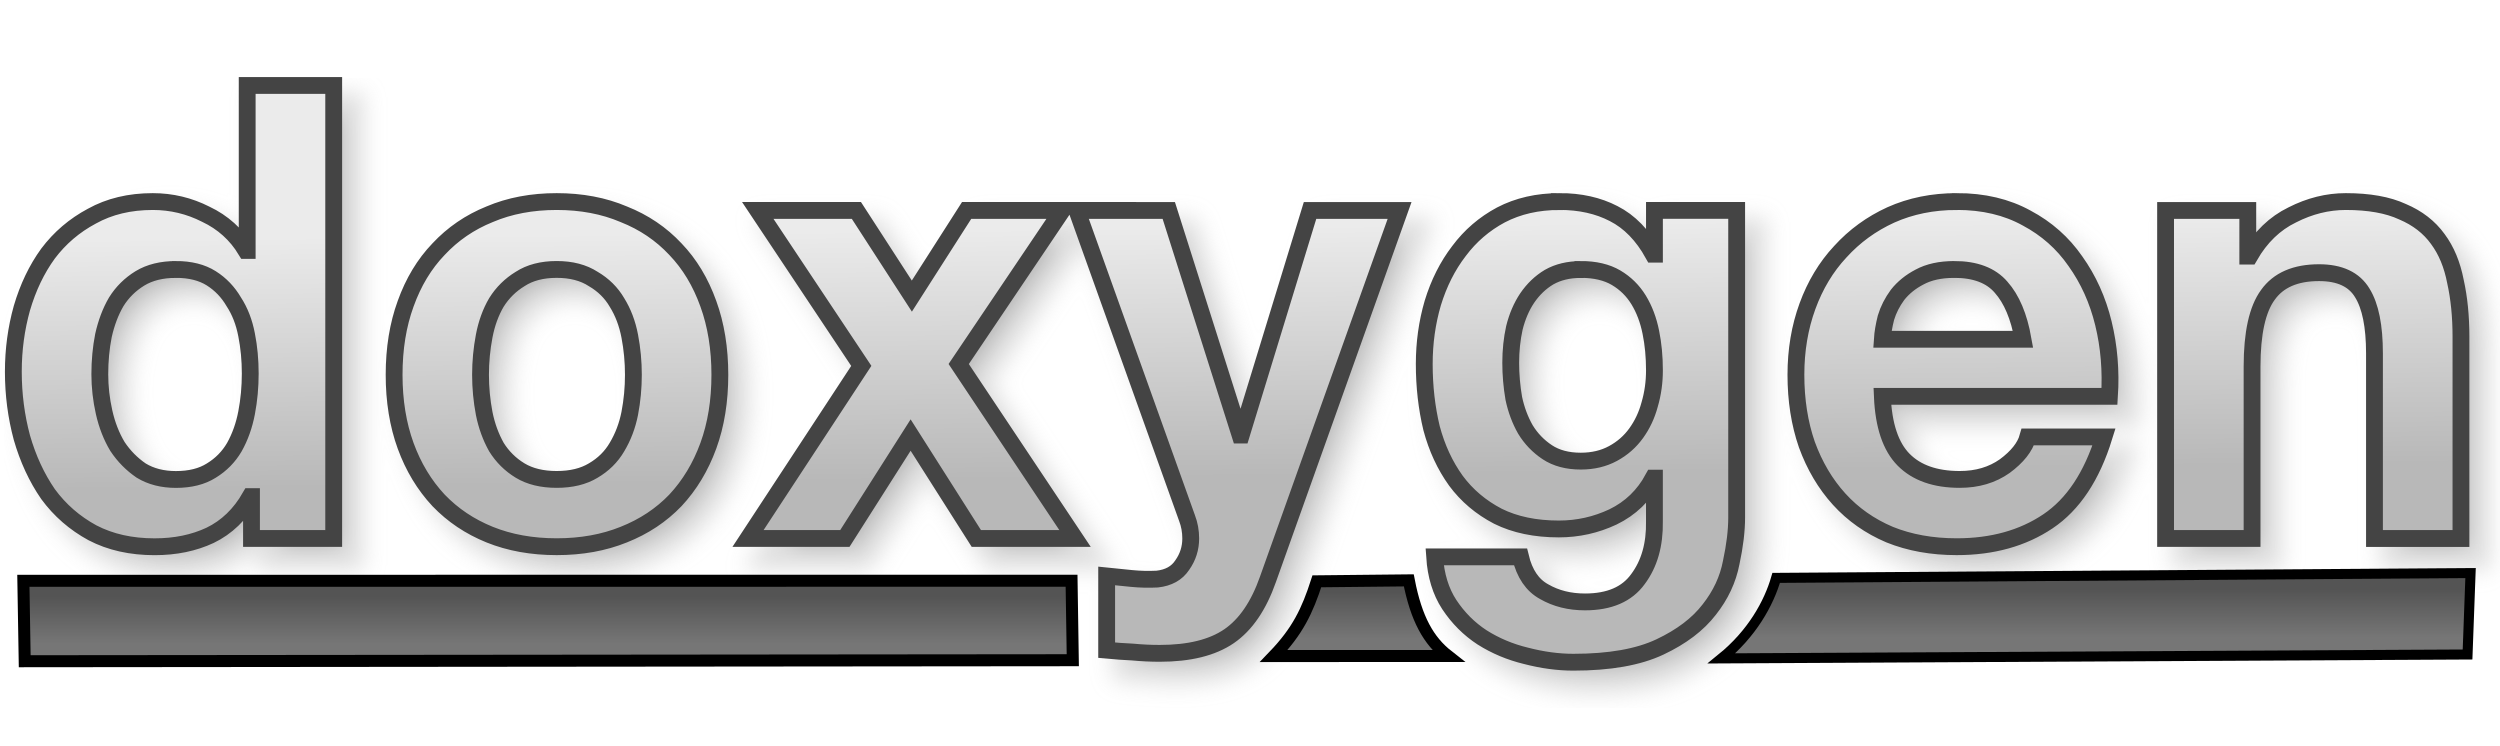
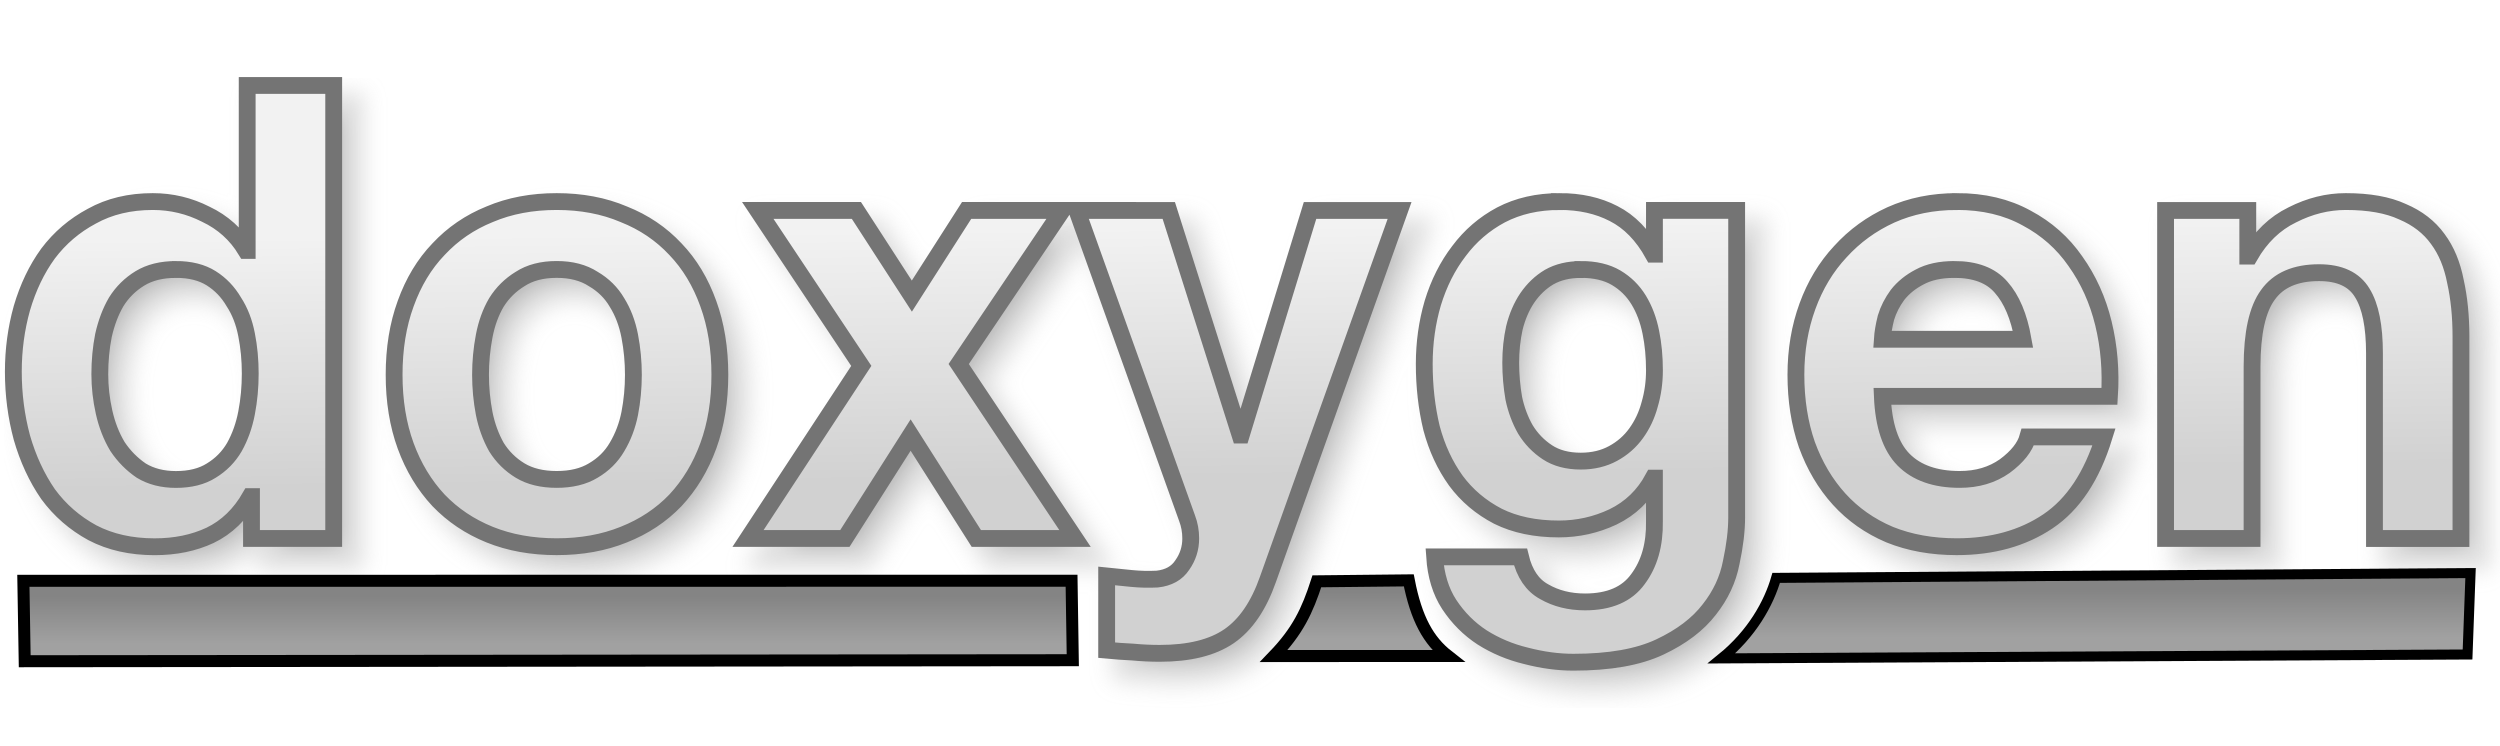
<svg xmlns="http://www.w3.org/2000/svg" xmlns:xlink="http://www.w3.org/1999/xlink" version="1.1" viewBox="0 0 104 31">
  <defs>
    <linearGradient id="a">
-       <stop stop-color="#545454" offset="0" />
-       <stop stop-color="#767676" offset="1" />
+       <stop stop-color="#848484" offset="0" />
+       <stop stop-color="#A1A1A1" offset="1" />
    </linearGradient>
    <linearGradient id="d" x1="31.474" x2="31.474" y1="24.821" y2="26.773" gradientUnits="userSpaceOnUse" xlink:href="#a" />
    <linearGradient id="c" x1="31.474" x2="31.474" y1="24.821" y2="26.773" gradientTransform="matrix(.6816 0 0 1.0248 72.391 -.91809)" gradientUnits="userSpaceOnUse" xlink:href="#a" />
    <linearGradient id="b" x1="56.295" x2="56.295" y1="24.622" y2="26.574" gradientUnits="userSpaceOnUse" xlink:href="#a" />
    <linearGradient id="e" x1="49.067" x2="48.956" y1="19.719" y2="9.523" gradientTransform="matrix(.97968 0 0 1.0207 -.25579 -.25579)" gradientUnits="userSpaceOnUse">
-       <stop stop-color="#B8B8B8" offset="0" />
-       <stop stop-color="#EBEBEB" offset="1" />
+       <stop stop-color="#D1D1D1" offset="0" />
+       <stop stop-color="#F2F2F2" offset="1" />
    </linearGradient>
    <filter id="f" x="-.011" y="-.045" width="1.021" height="1.091" color-interpolation-filters="sRGB">
      <feGaussianBlur stdDeviation="0.453" />
    </filter>
  </defs>
  <g>
    <path transform="translate(-2.5759 -27.848)" d="m13.609 32.203v6.863h-0.051c-0.405-0.669-0.963-1.171-1.672-1.506-0.692-0.352-1.428-0.527-2.205-0.527-0.963 0-1.807 0.203-2.533 0.607-0.726 0.387-1.334 0.906-1.824 1.557-0.473 0.651-0.835 1.409-1.088 2.272-0.236 0.845-0.355 1.724-0.355 2.639 0 0.95 0.119 1.864 0.355 2.744 0.253 0.88 0.615 1.663 1.088 2.35 0.49 0.669 1.107 1.207 1.85 1.611 0.743 0.387 1.604 0.58 2.584 0.58 0.861 0 1.631-0.158 2.307-0.475 0.692-0.334 1.25-0.872 1.672-1.611h0.051v1.742h3.42v-18.846zm12.875 4.83c-1.03 0-1.96 0.175-2.787 0.527-0.828 0.334-1.536 0.82-2.127 1.453-0.591 0.616-1.048 1.372-1.369 2.269-0.321 0.88-0.48 1.866-0.48 2.957s0.16 2.075 0.48 2.955c0.321 0.88 0.778 1.636 1.369 2.269 0.591 0.616 1.299 1.091 2.127 1.426 0.828 0.334 1.757 0.502 2.787 0.502 1.03 0 1.96-0.168 2.787-0.502 0.844-0.334 1.561-0.81 2.152-1.426 0.591-0.633 1.048-1.39 1.369-2.269 0.321-0.88 0.48-1.864 0.48-2.955s-0.16-2.077-0.48-2.957c-0.321-0.897-0.778-1.654-1.369-2.269-0.591-0.633-1.308-1.119-2.152-1.453-0.828-0.352-1.757-0.527-2.787-0.527zm41.715 0c-0.912 0-1.722 0.185-2.432 0.555-0.692 0.37-1.275 0.87-1.748 1.504-0.473 0.616-0.837 1.337-1.09 2.164-0.236 0.809-0.354 1.655-0.354 2.535 0 0.933 0.1 1.821 0.303 2.666 0.22 0.827 0.558 1.556 1.014 2.189 0.456 0.616 1.039 1.109 1.748 1.478 0.709 0.352 1.554 0.529 2.533 0.529 0.794 0 1.545-0.168 2.254-0.502 0.726-0.352 1.283-0.89 1.672-1.611h0.051v1.795c0.017 0.968-0.211 1.769-0.684 2.402-0.456 0.633-1.19 0.951-2.203 0.951-0.642 0-1.208-0.142-1.697-0.424-0.49-0.264-0.819-0.747-0.988-1.451h-3.572c0.051 0.774 0.253 1.435 0.607 1.98 0.372 0.563 0.829 1.019 1.369 1.371 0.557 0.352 1.166 0.607 1.824 0.766 0.676 0.176 1.333 0.266 1.975 0.266 1.503 0 2.703-0.212 3.598-0.635 0.895-0.422 1.58-0.941 2.053-1.557 0.473-0.598 0.777-1.249 0.912-1.953 0.152-0.704 0.227-1.329 0.227-1.875v-12.775h-3.42v1.822h-0.051c-0.439-0.792-0.988-1.355-1.647-1.69-0.642-0.334-1.393-0.502-2.254-0.502zm16.523 0c-0.996 0-1.909 0.185-2.736 0.555-0.811 0.37-1.512 0.88-2.103 1.531-0.591 0.633-1.046 1.39-1.367 2.269s-0.48 1.831-0.48 2.852c0 1.056 0.151 2.022 0.455 2.902 0.321 0.88 0.768 1.636 1.342 2.269 0.574 0.633 1.276 1.127 2.103 1.478 0.828 0.334 1.757 0.502 2.787 0.502 1.486 0 2.752-0.353 3.799-1.057 1.047-0.704 1.825-1.873 2.332-3.51h-3.168c-0.118 0.422-0.439 0.828-0.963 1.215-0.524 0.37-1.147 0.553-1.873 0.553-1.013 0-1.792-0.273-2.332-0.818-0.54-0.545-0.836-1.425-0.887-2.639h9.449c0.068-1.056-0.016-2.067-0.252-3.035-0.236-0.968-0.626-1.829-1.166-2.586-0.524-0.757-1.2-1.355-2.027-1.795-0.828-0.458-1.797-0.688-2.912-0.688zm16.189 0c-0.76 0-1.502 0.185-2.228 0.555-0.726 0.352-1.317 0.923-1.773 1.715h-0.076v-1.9h-3.42v13.646h3.598v-7.152c0-1.39 0.219-2.384 0.658-2.982 0.439-0.616 1.149-0.924 2.129-0.924 0.861 0 1.461 0.281 1.799 0.844 0.338 0.545 0.506 1.382 0.506 2.508v7.707h3.598v-8.393c0-0.845-0.076-1.611-0.229-2.297-0.135-0.704-0.38-1.292-0.734-1.768-0.355-0.493-0.844-0.873-1.469-1.137-0.608-0.282-1.395-0.422-2.357-0.422zm-66.063 0.369 4.307 6.467-4.713 7.18h4.029l2.736-4.303 2.734 4.303h4.106l-4.84-7.258 4.307-6.389h-3.977l-2.279 3.564-2.307-3.564zm13.275 0 4.584 12.803c0.101 0.264 0.152 0.545 0.152 0.844 0 0.405-0.117 0.775-0.354 1.109-0.22 0.334-0.566 0.527-1.039 0.58-0.355 0.018-0.71 0.01-1.065-0.025-0.355-0.035-0.701-0.07-1.039-0.105v3.088c0.372 0.035 0.735 0.061 1.09 0.078 0.372 0.035 0.744 0.053 1.115 0.053 1.233 0 2.194-0.238 2.887-0.713 0.692-0.475 1.233-1.266 1.621-2.375l5.473-15.336h-3.725l-2.861 9.344h-0.051l-2.965-9.344zm-37.48 2.455c0.591 0 1.082 0.123 1.471 0.369 0.388 0.246 0.699 0.572 0.936 0.977 0.253 0.387 0.432 0.845 0.533 1.373 0.101 0.51 0.152 1.048 0.152 1.611 0 0.563-0.051 1.107-0.152 1.635-0.101 0.528-0.271 1.004-0.508 1.426-0.236 0.405-0.556 0.73-0.961 0.977-0.388 0.246-0.88 0.369-1.471 0.369-0.557 0-1.038-0.123-1.443-0.369-0.388-0.264-0.718-0.597-0.988-1.002-0.253-0.422-0.438-0.898-0.557-1.426s-0.178-1.056-0.178-1.584c-1e-7 -0.563 0.051-1.099 0.152-1.609 0.118-0.528 0.295-0.996 0.531-1.4 0.253-0.405 0.583-0.73 0.988-0.977 0.405-0.246 0.903-0.369 1.494-0.369zm15.84 0c0.608 0 1.114 0.133 1.52 0.396 0.422 0.246 0.752 0.572 0.988 0.977 0.253 0.405 0.43 0.871 0.531 1.398 0.101 0.528 0.152 1.066 0.152 1.611 0 0.545-0.051 1.081-0.152 1.609-0.101 0.51-0.278 0.976-0.531 1.398-0.236 0.405-0.566 0.73-0.988 0.977-0.405 0.246-0.912 0.369-1.52 0.369-0.608 0-1.114-0.123-1.52-0.369s-0.735-0.572-0.988-0.977c-0.236-0.422-0.406-0.888-0.508-1.398-0.101-0.528-0.152-1.064-0.152-1.609 0-0.545 0.051-1.083 0.152-1.611 0.101-0.528 0.271-0.994 0.508-1.398 0.253-0.405 0.583-0.73 0.988-0.977 0.405-0.264 0.912-0.396 1.52-0.396zm42.602 0c0.591 0 1.08 0.115 1.469 0.344 0.388 0.229 0.701 0.537 0.938 0.924 0.236 0.387 0.406 0.835 0.508 1.346 0.101 0.493 0.15 1.021 0.15 1.584 0 0.493-0.066 0.968-0.201 1.426-0.118 0.44-0.305 0.836-0.559 1.188-0.253 0.352-0.574 0.633-0.963 0.844-0.388 0.211-0.835 0.318-1.342 0.318-0.557 0-1.021-0.125-1.393-0.371-0.372-0.246-0.676-0.562-0.912-0.949-0.22-0.387-0.381-0.818-0.482-1.293-0.084-0.493-0.127-0.986-0.127-1.478 0-0.51 0.051-0.994 0.152-1.451 0.118-0.475 0.297-0.89 0.533-1.242 0.253-0.37 0.557-0.66 0.912-0.871 0.372-0.211 0.81-0.316 1.316-0.316zm15.535 0c0.878 0 1.529 0.248 1.951 0.74 0.439 0.493 0.743 1.214 0.912 2.164h-5.854c0.017-0.264 0.068-0.564 0.152-0.898 0.101-0.334 0.263-0.65 0.482-0.949 0.236-0.299 0.541-0.547 0.912-0.74 0.388-0.211 0.869-0.316 1.443-0.316z" filter="url(#f)" opacity=".3" stroke="#969696" />
    <path d="m0.972 24.161 43.605-0.002 0.051 3.306-43.6 0.042z" fill="url(#d)" stroke="#000" stroke-width=".5" />
-     <path d="m10.283 3.555v6.863h-0.051c-0.405-0.669-0.963-1.171-1.672-1.506-0.692-0.352-1.428-0.527-2.205-0.527-0.963 0-1.807 0.203-2.533 0.607-0.726 0.387-1.334 0.906-1.824 1.557-0.473 0.651-0.835 1.409-1.088 2.272-0.236 0.845-0.355 1.724-0.355 2.639 0 0.95 0.119 1.864 0.355 2.744 0.253 0.88 0.615 1.663 1.088 2.35 0.49 0.669 1.107 1.207 1.85 1.611 0.743 0.387 1.604 0.58 2.584 0.58 0.861 0 1.631-0.158 2.307-0.475 0.692-0.334 1.25-0.872 1.672-1.611h0.051v1.742h3.42v-18.846zm12.875 4.83c-1.03 0-1.96 0.175-2.787 0.527-0.828 0.334-1.536 0.82-2.127 1.453-0.591 0.616-1.048 1.372-1.369 2.269-0.321 0.88-0.48 1.866-0.48 2.957s0.16 2.075 0.48 2.955c0.321 0.88 0.778 1.636 1.369 2.269 0.591 0.616 1.299 1.091 2.127 1.426 0.828 0.334 1.757 0.502 2.787 0.502 1.03 0 1.96-0.168 2.787-0.502 0.844-0.334 1.561-0.81 2.152-1.426 0.591-0.633 1.048-1.39 1.369-2.269 0.321-0.88 0.48-1.864 0.48-2.955s-0.16-2.077-0.48-2.957c-0.321-0.897-0.778-1.654-1.369-2.269-0.591-0.633-1.308-1.119-2.152-1.453-0.828-0.352-1.757-0.527-2.787-0.527zm41.715 0c-0.912 0-1.722 0.185-2.432 0.555-0.692 0.37-1.275 0.87-1.748 1.504-0.473 0.616-0.837 1.337-1.09 2.164-0.236 0.809-0.354 1.655-0.354 2.535 0 0.933 0.1 1.821 0.303 2.666 0.22 0.827 0.558 1.556 1.014 2.189 0.456 0.616 1.039 1.109 1.748 1.478 0.709 0.352 1.554 0.529 2.533 0.529 0.794 0 1.545-0.168 2.254-0.502 0.726-0.352 1.283-0.89 1.672-1.611h0.051v1.795c0.017 0.968-0.211 1.769-0.684 2.402-0.456 0.633-1.19 0.951-2.203 0.951-0.642 0-1.208-0.142-1.697-0.424-0.49-0.264-0.819-0.747-0.988-1.451h-3.572c0.051 0.774 0.253 1.435 0.607 1.98 0.372 0.563 0.829 1.019 1.369 1.371 0.557 0.352 1.166 0.607 1.824 0.766 0.676 0.176 1.333 0.266 1.975 0.266 1.503 0 2.703-0.212 3.598-0.635 0.895-0.422 1.58-0.941 2.053-1.557 0.473-0.598 0.777-1.249 0.912-1.953 0.152-0.704 0.227-1.329 0.227-1.875v-12.775h-3.42v1.822h-0.051c-0.439-0.792-0.988-1.355-1.647-1.69-0.642-0.334-1.393-0.502-2.254-0.502zm16.523 0c-0.996 0-1.909 0.185-2.736 0.555-0.811 0.37-1.512 0.88-2.103 1.531-0.591 0.633-1.046 1.39-1.367 2.269s-0.48 1.831-0.48 2.852c0 1.056 0.151 2.022 0.455 2.902 0.321 0.88 0.768 1.636 1.342 2.269 0.574 0.633 1.276 1.127 2.103 1.478 0.828 0.334 1.757 0.502 2.787 0.502 1.486 0 2.752-0.353 3.799-1.057 1.047-0.704 1.825-1.873 2.332-3.51h-3.168c-0.118 0.422-0.439 0.828-0.963 1.215-0.524 0.37-1.147 0.553-1.873 0.553-1.013 0-1.792-0.273-2.332-0.818-0.54-0.545-0.836-1.425-0.887-2.639h9.449c0.068-1.056-0.016-2.067-0.252-3.035-0.236-0.968-0.626-1.829-1.166-2.586-0.524-0.757-1.2-1.355-2.027-1.795-0.828-0.458-1.797-0.688-2.912-0.688zm16.189 0c-0.76 0-1.502 0.185-2.228 0.555-0.726 0.352-1.317 0.923-1.773 1.715h-0.076v-1.9h-3.42v13.646h3.598v-7.152c0-1.39 0.219-2.384 0.658-2.982 0.439-0.616 1.149-0.924 2.129-0.924 0.861 0 1.461 0.281 1.799 0.844 0.338 0.545 0.506 1.382 0.506 2.508v7.707h3.598v-8.393c0-0.845-0.076-1.611-0.229-2.297-0.135-0.704-0.38-1.292-0.734-1.768-0.355-0.493-0.844-0.873-1.469-1.137-0.608-0.282-1.395-0.422-2.357-0.422zm-66.062 0.369 4.307 6.467-4.713 7.18h4.029l2.736-4.303 2.734 4.303h4.106l-4.84-7.258 4.307-6.389h-3.977l-2.279 3.564-2.307-3.564zm13.275 0 4.584 12.803c0.101 0.264 0.152 0.545 0.152 0.844 0 0.405-0.117 0.775-0.354 1.109-0.22 0.334-0.566 0.527-1.039 0.58-0.355 0.018-0.71 0.01-1.065-0.025-0.355-0.035-0.701-0.07-1.039-0.105v3.088c0.372 0.035 0.735 0.061 1.09 0.078 0.372 0.035 0.744 0.053 1.115 0.053 1.233 0 2.194-0.238 2.887-0.713 0.692-0.475 1.233-1.266 1.621-2.375l5.473-15.336h-3.725l-2.861 9.344h-0.051l-2.965-9.344zm-37.48 2.455c0.591 0 1.082 0.123 1.471 0.369s0.699 0.572 0.936 0.977c0.253 0.387 0.432 0.845 0.533 1.373 0.101 0.51 0.152 1.048 0.152 1.611 0 0.563-0.051 1.107-0.152 1.635-0.101 0.528-0.271 1.004-0.508 1.426-0.236 0.405-0.556 0.73-0.961 0.977-0.388 0.246-0.88 0.369-1.471 0.369-0.557 0-1.038-0.123-1.443-0.369-0.388-0.264-0.718-0.597-0.988-1.002-0.253-0.422-0.438-0.898-0.557-1.426s-0.178-1.056-0.178-1.584c-1e-7 -0.563 0.051-1.099 0.152-1.609 0.118-0.528 0.295-0.996 0.531-1.4 0.253-0.405 0.583-0.73 0.988-0.977 0.405-0.246 0.903-0.369 1.494-0.369zm15.84 0c0.608 0 1.114 0.133 1.52 0.396 0.422 0.246 0.752 0.572 0.988 0.977 0.253 0.405 0.43 0.871 0.531 1.398 0.101 0.528 0.152 1.066 0.152 1.611 0 0.545-0.051 1.081-0.152 1.609-0.101 0.51-0.278 0.976-0.531 1.398-0.236 0.405-0.566 0.73-0.988 0.977-0.405 0.246-0.912 0.369-1.52 0.369-0.608 0-1.114-0.123-1.52-0.369s-0.735-0.572-0.988-0.977c-0.236-0.422-0.406-0.888-0.508-1.398-0.101-0.528-0.152-1.064-0.152-1.609 0-0.545 0.051-1.083 0.152-1.611 0.101-0.528 0.271-0.994 0.508-1.398 0.253-0.405 0.583-0.73 0.988-0.977 0.405-0.264 0.912-0.396 1.52-0.396zm42.602 0c0.591 0 1.08 0.115 1.469 0.344 0.388 0.229 0.701 0.537 0.938 0.924 0.236 0.387 0.406 0.835 0.508 1.346 0.101 0.493 0.15 1.021 0.15 1.584 0 0.493-0.066 0.968-0.201 1.426-0.118 0.44-0.305 0.836-0.559 1.188-0.253 0.352-0.574 0.633-0.963 0.844-0.388 0.211-0.835 0.318-1.342 0.318-0.557 0-1.021-0.125-1.393-0.371-0.372-0.246-0.676-0.562-0.912-0.949-0.22-0.387-0.381-0.818-0.482-1.293-0.084-0.493-0.127-0.986-0.127-1.478 0-0.51 0.051-0.994 0.152-1.451 0.118-0.475 0.297-0.89 0.533-1.242 0.253-0.37 0.557-0.66 0.912-0.871 0.372-0.211 0.81-0.316 1.316-0.316zm15.535 0c0.878 0 1.529 0.248 1.951 0.74 0.439 0.493 0.743 1.214 0.912 2.164h-5.854c0.017-0.264 0.068-0.564 0.152-0.898 0.101-0.334 0.263-0.65 0.482-0.949 0.236-0.299 0.541-0.547 0.912-0.74 0.388-0.211 0.869-0.316 1.443-0.316z" fill="url(#e)" stroke="#444444" stroke-width=".7" />
+     <path d="m10.283 3.555v6.863h-0.051c-0.405-0.669-0.963-1.171-1.672-1.506-0.692-0.352-1.428-0.527-2.205-0.527-0.963 0-1.807 0.203-2.533 0.607-0.726 0.387-1.334 0.906-1.824 1.557-0.473 0.651-0.835 1.409-1.088 2.272-0.236 0.845-0.355 1.724-0.355 2.639 0 0.95 0.119 1.864 0.355 2.744 0.253 0.88 0.615 1.663 1.088 2.35 0.49 0.669 1.107 1.207 1.85 1.611 0.743 0.387 1.604 0.58 2.584 0.58 0.861 0 1.631-0.158 2.307-0.475 0.692-0.334 1.25-0.872 1.672-1.611h0.051v1.742h3.42v-18.846zm12.875 4.83c-1.03 0-1.96 0.175-2.787 0.527-0.828 0.334-1.536 0.82-2.127 1.453-0.591 0.616-1.048 1.372-1.369 2.269-0.321 0.88-0.48 1.866-0.48 2.957s0.16 2.075 0.48 2.955c0.321 0.88 0.778 1.636 1.369 2.269 0.591 0.616 1.299 1.091 2.127 1.426 0.828 0.334 1.757 0.502 2.787 0.502 1.03 0 1.96-0.168 2.787-0.502 0.844-0.334 1.561-0.81 2.152-1.426 0.591-0.633 1.048-1.39 1.369-2.269 0.321-0.88 0.48-1.864 0.48-2.955s-0.16-2.077-0.48-2.957c-0.321-0.897-0.778-1.654-1.369-2.269-0.591-0.633-1.308-1.119-2.152-1.453-0.828-0.352-1.757-0.527-2.787-0.527zm41.715 0c-0.912 0-1.722 0.185-2.432 0.555-0.692 0.37-1.275 0.87-1.748 1.504-0.473 0.616-0.837 1.337-1.09 2.164-0.236 0.809-0.354 1.655-0.354 2.535 0 0.933 0.1 1.821 0.303 2.666 0.22 0.827 0.558 1.556 1.014 2.189 0.456 0.616 1.039 1.109 1.748 1.478 0.709 0.352 1.554 0.529 2.533 0.529 0.794 0 1.545-0.168 2.254-0.502 0.726-0.352 1.283-0.89 1.672-1.611h0.051v1.795c0.017 0.968-0.211 1.769-0.684 2.402-0.456 0.633-1.19 0.951-2.203 0.951-0.642 0-1.208-0.142-1.697-0.424-0.49-0.264-0.819-0.747-0.988-1.451h-3.572c0.051 0.774 0.253 1.435 0.607 1.98 0.372 0.563 0.829 1.019 1.369 1.371 0.557 0.352 1.166 0.607 1.824 0.766 0.676 0.176 1.333 0.266 1.975 0.266 1.503 0 2.703-0.212 3.598-0.635 0.895-0.422 1.58-0.941 2.053-1.557 0.473-0.598 0.777-1.249 0.912-1.953 0.152-0.704 0.227-1.329 0.227-1.875v-12.775h-3.42v1.822h-0.051c-0.439-0.792-0.988-1.355-1.647-1.69-0.642-0.334-1.393-0.502-2.254-0.502zm16.523 0c-0.996 0-1.909 0.185-2.736 0.555-0.811 0.37-1.512 0.88-2.103 1.531-0.591 0.633-1.046 1.39-1.367 2.269s-0.48 1.831-0.48 2.852c0 1.056 0.151 2.022 0.455 2.902 0.321 0.88 0.768 1.636 1.342 2.269 0.574 0.633 1.276 1.127 2.103 1.478 0.828 0.334 1.757 0.502 2.787 0.502 1.486 0 2.752-0.353 3.799-1.057 1.047-0.704 1.825-1.873 2.332-3.51h-3.168c-0.118 0.422-0.439 0.828-0.963 1.215-0.524 0.37-1.147 0.553-1.873 0.553-1.013 0-1.792-0.273-2.332-0.818-0.54-0.545-0.836-1.425-0.887-2.639h9.449c0.068-1.056-0.016-2.067-0.252-3.035-0.236-0.968-0.626-1.829-1.166-2.586-0.524-0.757-1.2-1.355-2.027-1.795-0.828-0.458-1.797-0.688-2.912-0.688zm16.189 0c-0.76 0-1.502 0.185-2.228 0.555-0.726 0.352-1.317 0.923-1.773 1.715h-0.076v-1.9h-3.42v13.646h3.598v-7.152c0-1.39 0.219-2.384 0.658-2.982 0.439-0.616 1.149-0.924 2.129-0.924 0.861 0 1.461 0.281 1.799 0.844 0.338 0.545 0.506 1.382 0.506 2.508v7.707h3.598v-8.393c0-0.845-0.076-1.611-0.229-2.297-0.135-0.704-0.38-1.292-0.734-1.768-0.355-0.493-0.844-0.873-1.469-1.137-0.608-0.282-1.395-0.422-2.357-0.422zm-66.062 0.369 4.307 6.467-4.713 7.18h4.029l2.736-4.303 2.734 4.303h4.106l-4.84-7.258 4.307-6.389h-3.977l-2.279 3.564-2.307-3.564zm13.275 0 4.584 12.803c0.101 0.264 0.152 0.545 0.152 0.844 0 0.405-0.117 0.775-0.354 1.109-0.22 0.334-0.566 0.527-1.039 0.58-0.355 0.018-0.71 0.01-1.065-0.025-0.355-0.035-0.701-0.07-1.039-0.105v3.088c0.372 0.035 0.735 0.061 1.09 0.078 0.372 0.035 0.744 0.053 1.115 0.053 1.233 0 2.194-0.238 2.887-0.713 0.692-0.475 1.233-1.266 1.621-2.375l5.473-15.336h-3.725l-2.861 9.344h-0.051l-2.965-9.344zm-37.48 2.455c0.591 0 1.082 0.123 1.471 0.369s0.699 0.572 0.936 0.977c0.253 0.387 0.432 0.845 0.533 1.373 0.101 0.51 0.152 1.048 0.152 1.611 0 0.563-0.051 1.107-0.152 1.635-0.101 0.528-0.271 1.004-0.508 1.426-0.236 0.405-0.556 0.73-0.961 0.977-0.388 0.246-0.88 0.369-1.471 0.369-0.557 0-1.038-0.123-1.443-0.369-0.388-0.264-0.718-0.597-0.988-1.002-0.253-0.422-0.438-0.898-0.557-1.426s-0.178-1.056-0.178-1.584c-1e-7 -0.563 0.051-1.099 0.152-1.609 0.118-0.528 0.295-0.996 0.531-1.4 0.253-0.405 0.583-0.73 0.988-0.977 0.405-0.246 0.903-0.369 1.494-0.369zm15.84 0c0.608 0 1.114 0.133 1.52 0.396 0.422 0.246 0.752 0.572 0.988 0.977 0.253 0.405 0.43 0.871 0.531 1.398 0.101 0.528 0.152 1.066 0.152 1.611 0 0.545-0.051 1.081-0.152 1.609-0.101 0.51-0.278 0.976-0.531 1.398-0.236 0.405-0.566 0.73-0.988 0.977-0.405 0.246-0.912 0.369-1.52 0.369-0.608 0-1.114-0.123-1.52-0.369s-0.735-0.572-0.988-0.977c-0.236-0.422-0.406-0.888-0.508-1.398-0.101-0.528-0.152-1.064-0.152-1.609 0-0.545 0.051-1.083 0.152-1.611 0.101-0.528 0.271-0.994 0.508-1.398 0.253-0.405 0.583-0.73 0.988-0.977 0.405-0.264 0.912-0.396 1.52-0.396zm42.602 0c0.591 0 1.08 0.115 1.469 0.344 0.388 0.229 0.701 0.537 0.938 0.924 0.236 0.387 0.406 0.835 0.508 1.346 0.101 0.493 0.15 1.021 0.15 1.584 0 0.493-0.066 0.968-0.201 1.426-0.118 0.44-0.305 0.836-0.559 1.188-0.253 0.352-0.574 0.633-0.963 0.844-0.388 0.211-0.835 0.318-1.342 0.318-0.557 0-1.021-0.125-1.393-0.371-0.372-0.246-0.676-0.562-0.912-0.949-0.22-0.387-0.381-0.818-0.482-1.293-0.084-0.493-0.127-0.986-0.127-1.478 0-0.51 0.051-0.994 0.152-1.451 0.118-0.475 0.297-0.89 0.533-1.242 0.253-0.37 0.557-0.66 0.912-0.871 0.372-0.211 0.81-0.316 1.316-0.316zm15.535 0c0.878 0 1.529 0.248 1.951 0.74 0.439 0.493 0.743 1.214 0.912 2.164h-5.854c0.017-0.264 0.068-0.564 0.152-0.898 0.101-0.334 0.263-0.65 0.482-0.949 0.236-0.299 0.541-0.547 0.912-0.74 0.388-0.211 0.869-0.316 1.443-0.316z" fill="url(#e)" stroke="#747474" stroke-width=".7" />
    <path d="m52.988 27.291c0.996-1.036 1.394-1.873 1.793-3.108l3.825-0.04c0.311 1.61 0.824 2.514 1.633 3.147z" fill="url(#b)" stroke="#000" stroke-width=".5" />
    <path d="m73.89 24.04 28.885-0.201-0.125 3.388-31.033 0.162c1.262-1.023 1.966-2.286 2.272-3.349z" fill="url(#c)" stroke="#000" stroke-width=".418" />
  </g>
</svg>
